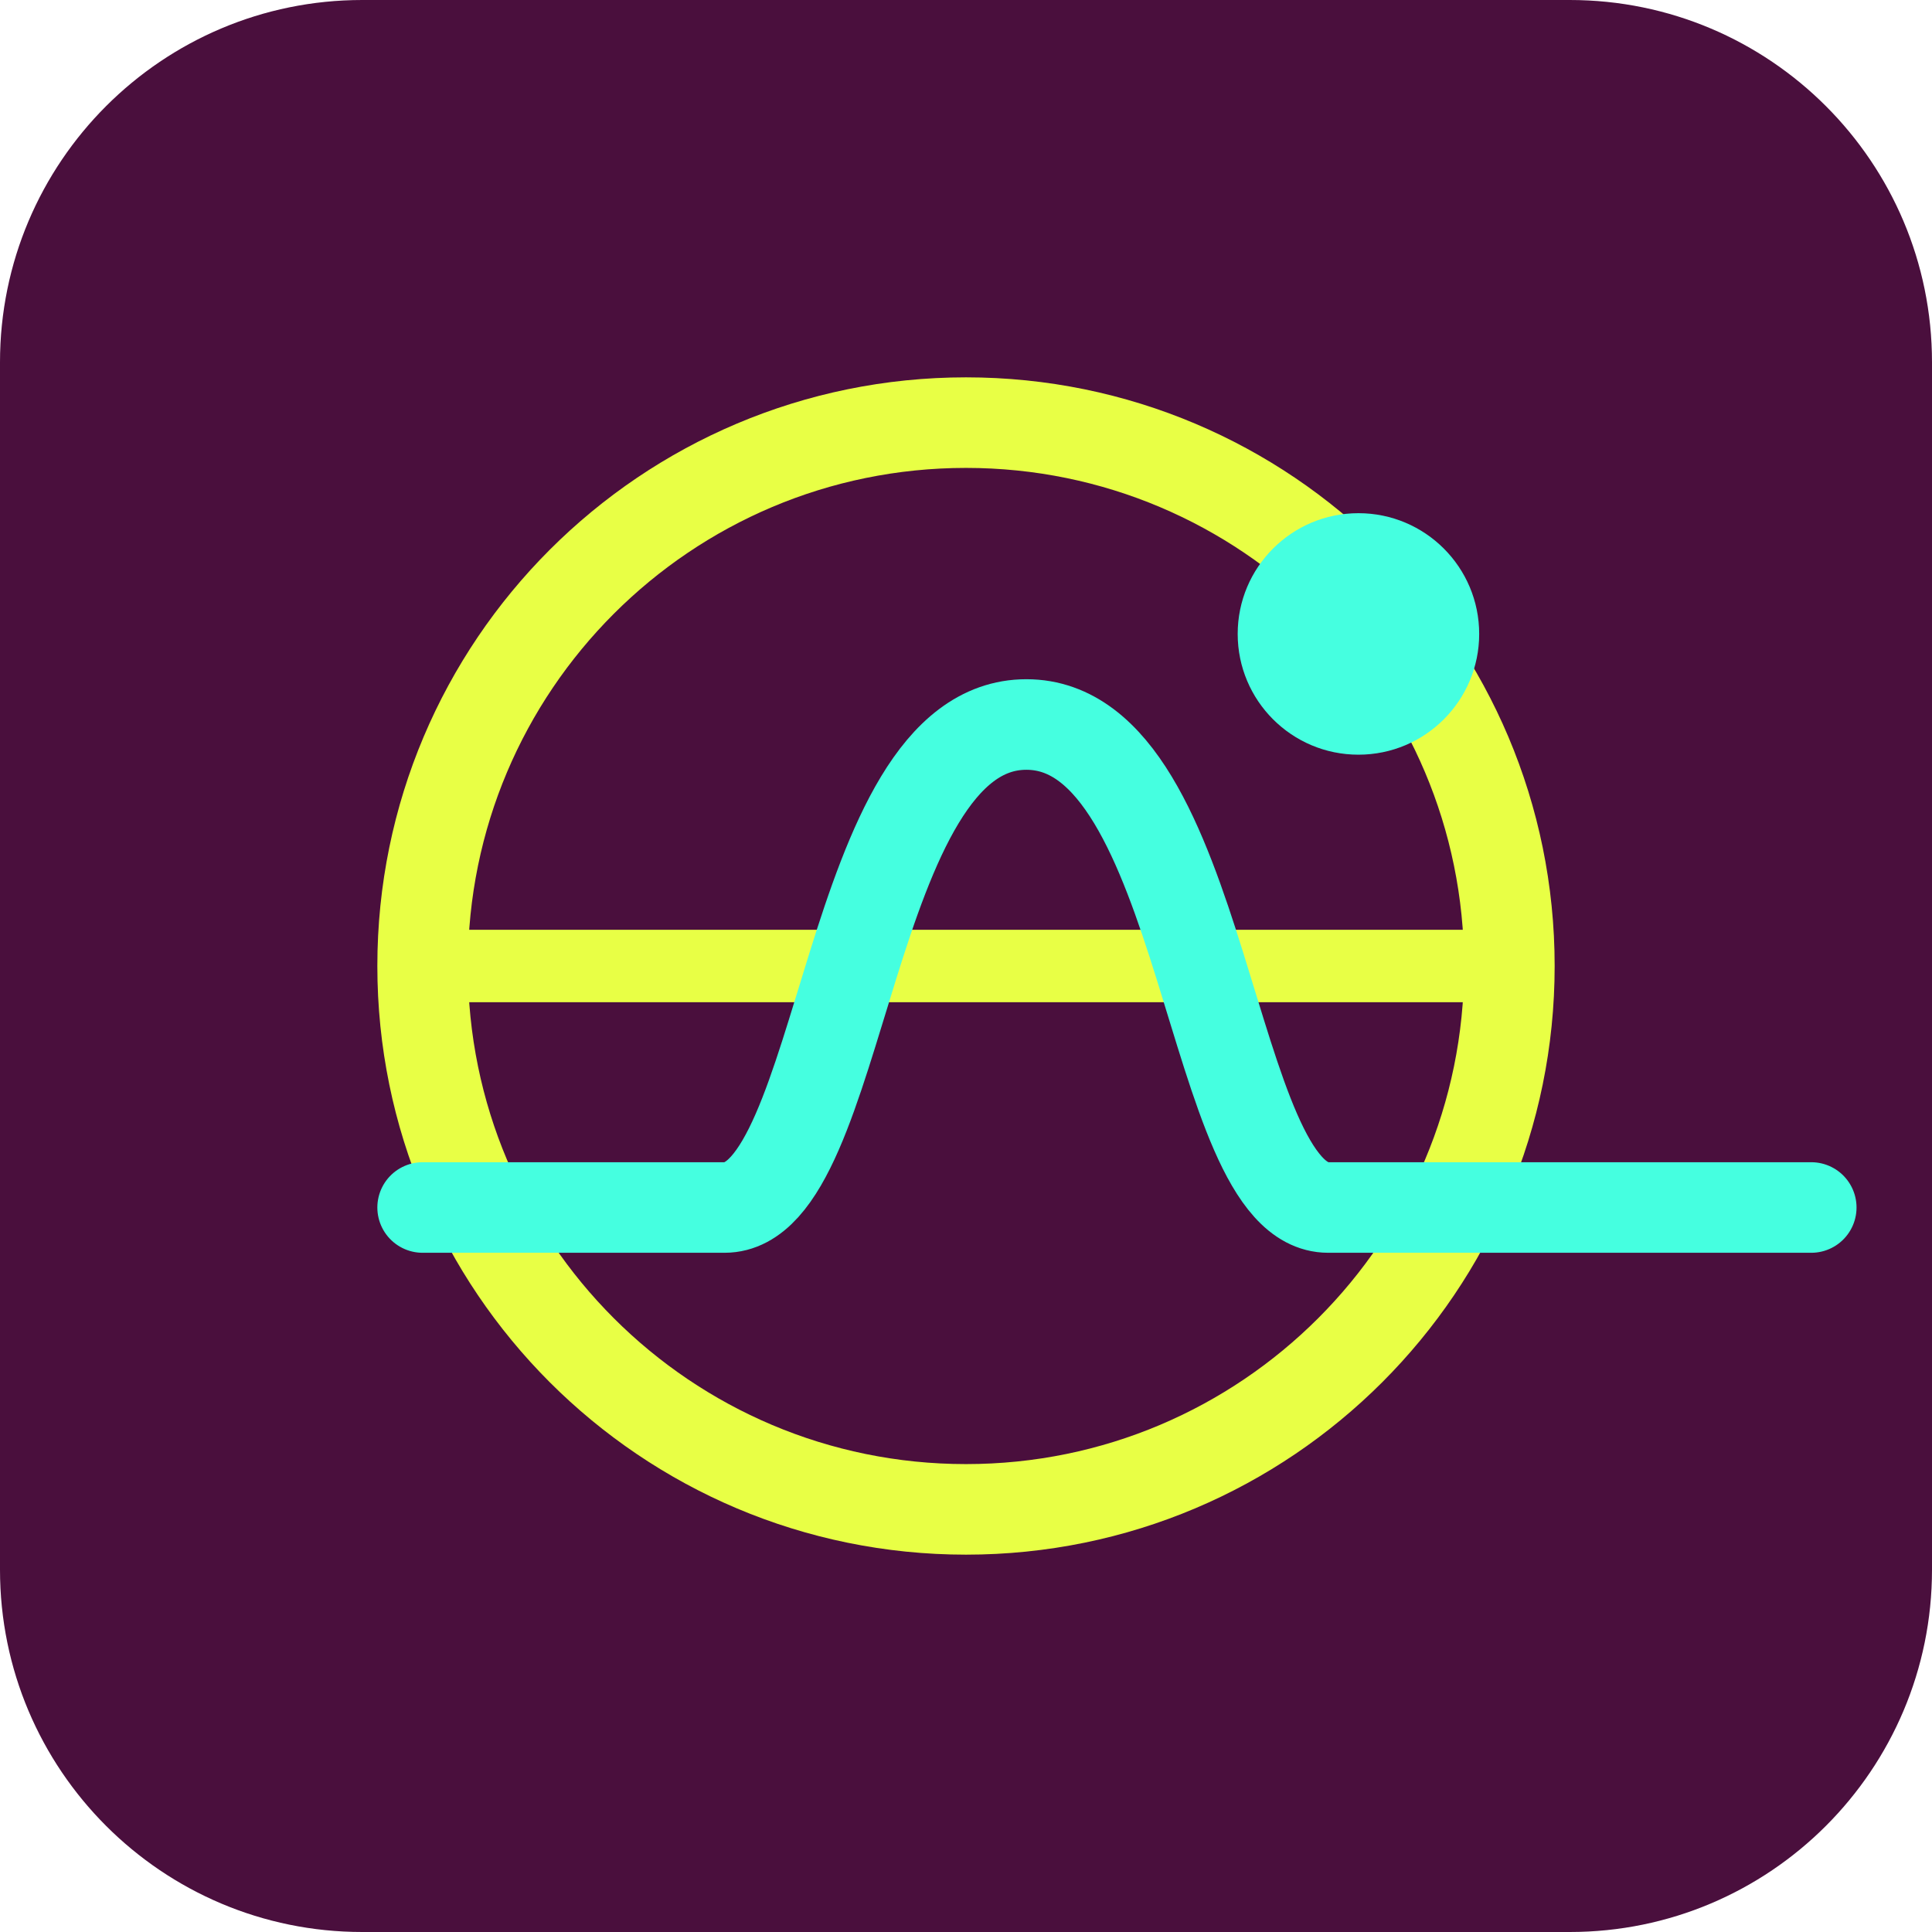
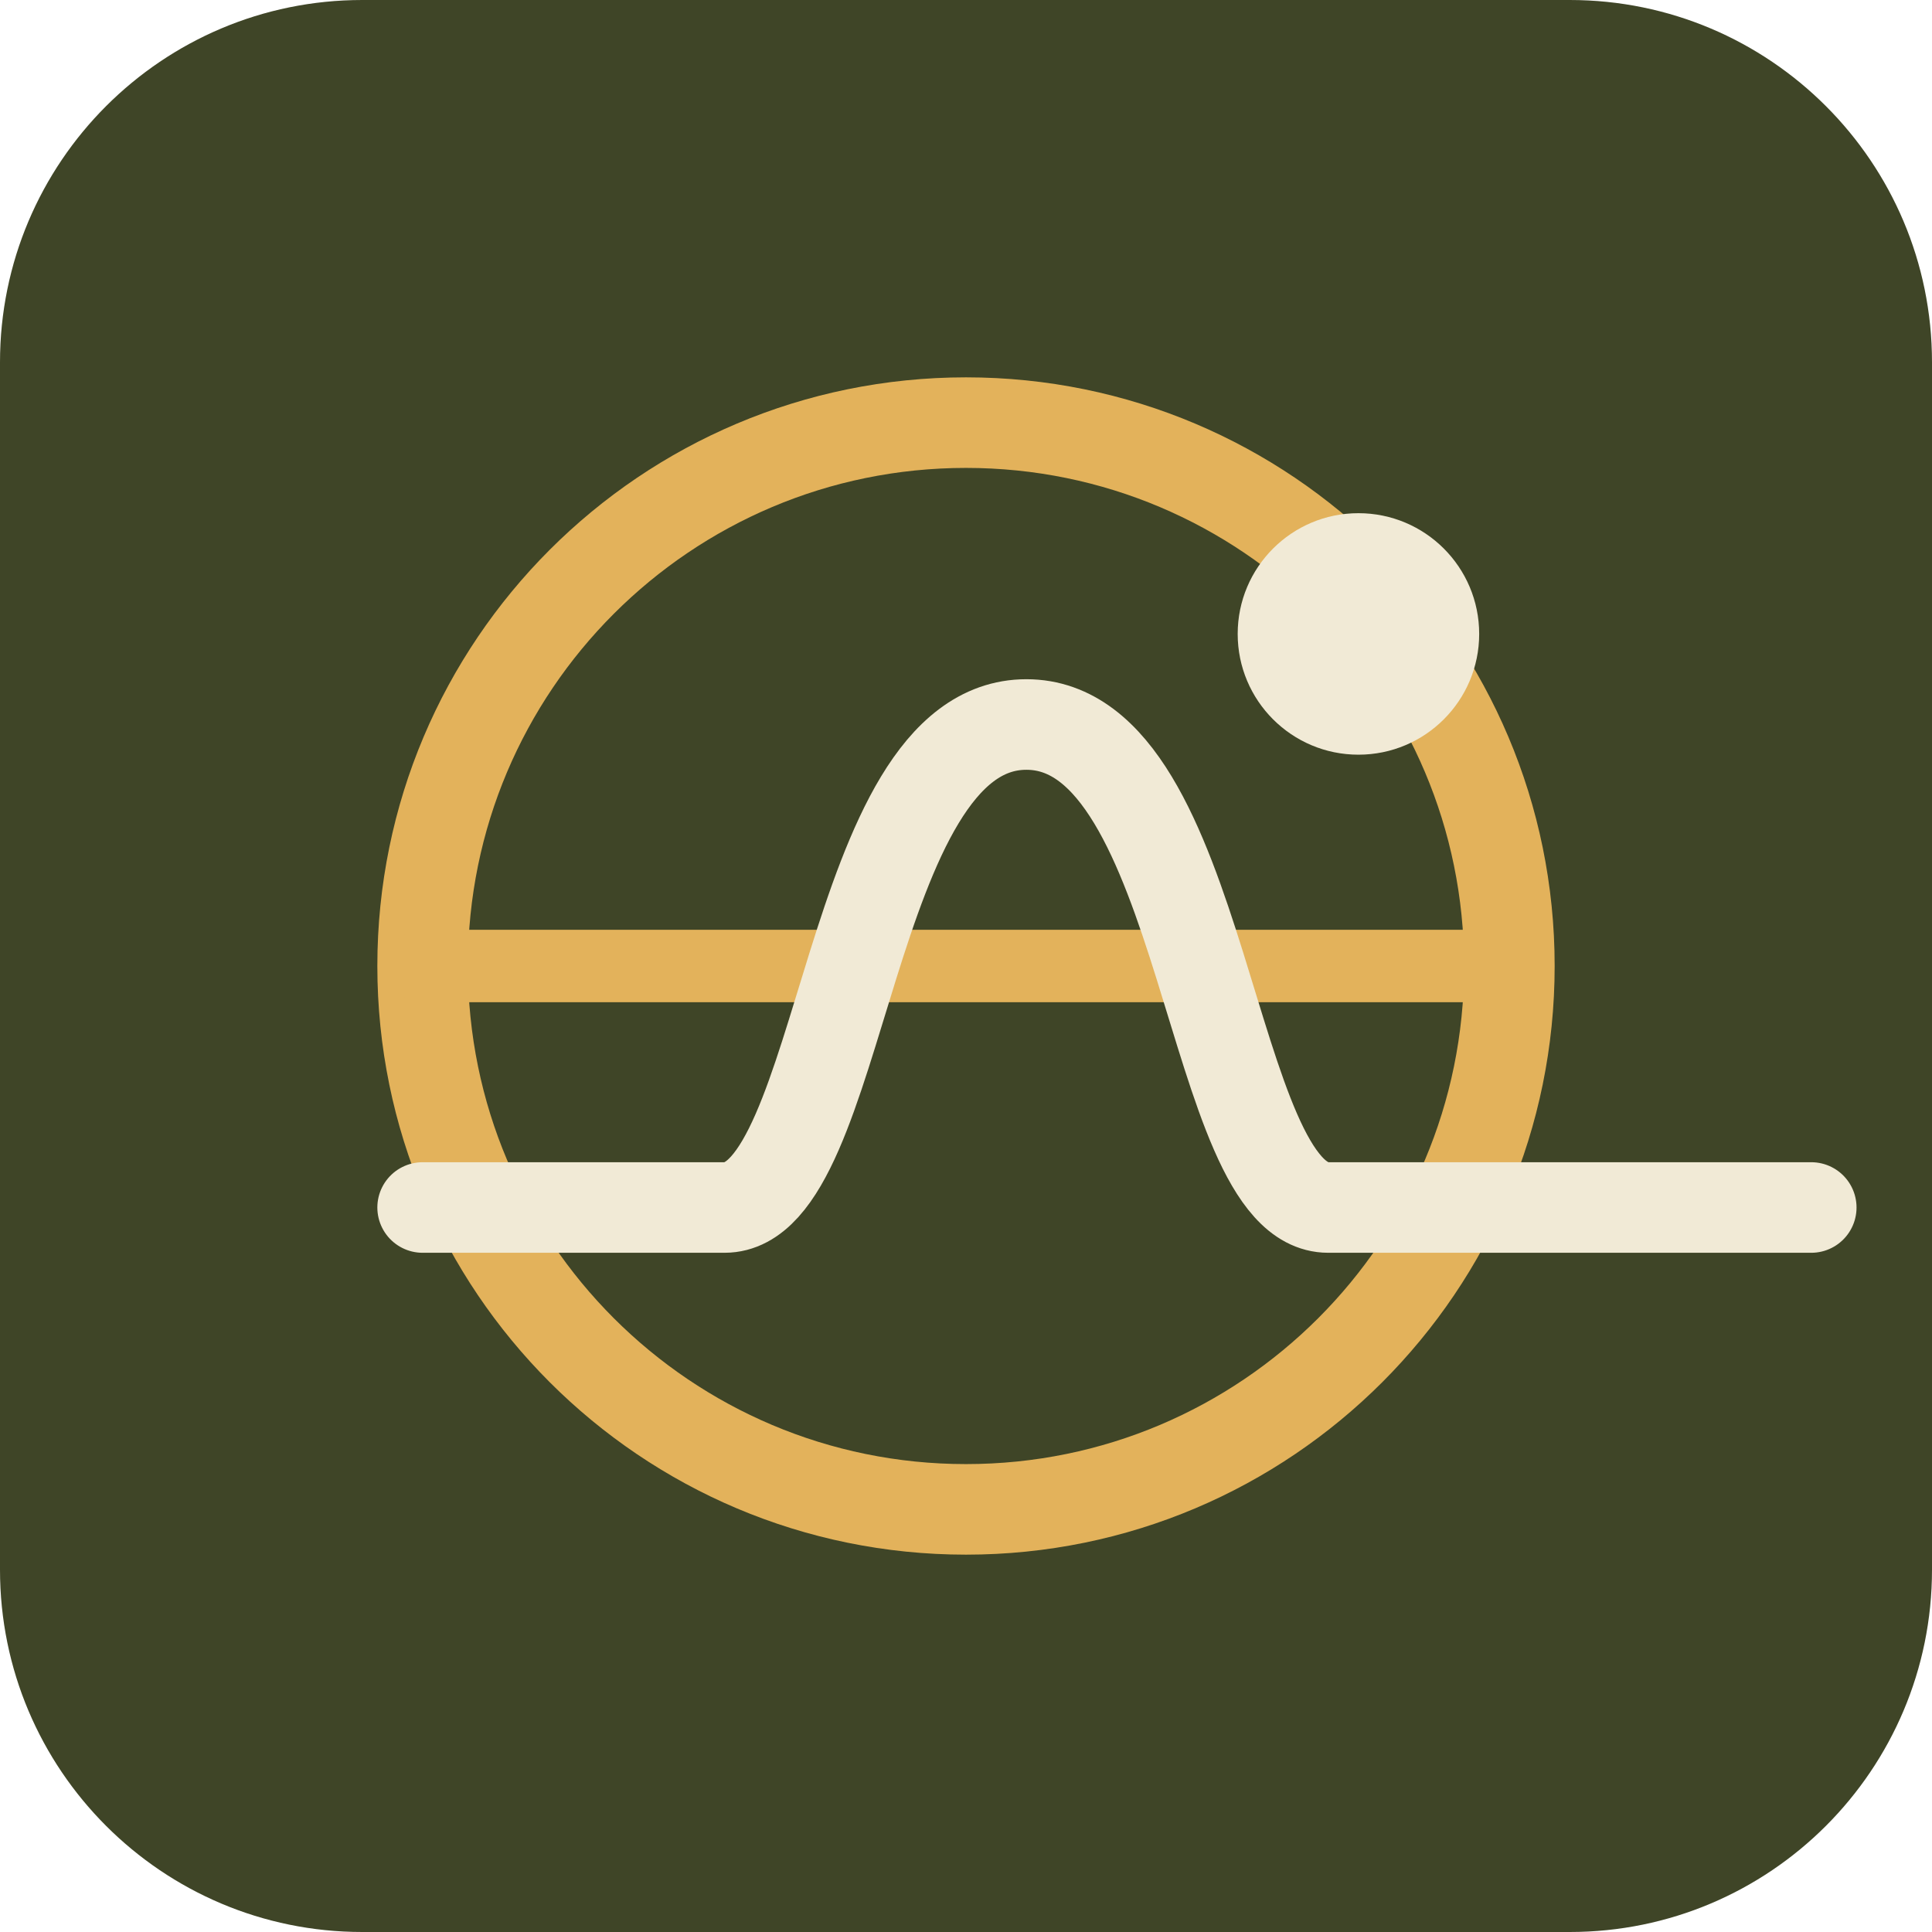
<svg xmlns="http://www.w3.org/2000/svg" viewBox="0 0 64 64">
-   <rect width="64" height="64" rx="12" fill="#4a0f3d" />
-   <circle cx="32" cy="32" r="18" fill="none" stroke="#e8ff45" stroke-width="3" />
-   <path d="M14 32 h36" stroke="#e8ff45" stroke-width="2.4" stroke-linecap="round" />
-   <path d="M14 40 h10 c4 0 4-16 10-16 c6 0 6 16 10 16 h16" fill="none" stroke="#45ffe0" stroke-width="3" stroke-linecap="round" stroke-linejoin="round" />
-   <circle cx="45" cy="21" r="4" fill="#45ffe0" />
+   <rect width="64" height="64" rx="12" fill="#3f4527" />
+   <circle cx="32" cy="32" r="18" fill="none" stroke="#e3b25b" stroke-width="3" />
+   <path d="M14 32 h36" stroke="#e3b25b" stroke-width="2.4" stroke-linecap="round" />
+   <path d="M14 40 h10 c4 0 4-16 10-16 c6 0 6 16 10 16 h16" fill="none" stroke="#f1ead6" stroke-width="3" stroke-linecap="round" stroke-linejoin="round" />
+   <circle cx="45" cy="21" r="4" fill="#f1ead6" />
</svg>
